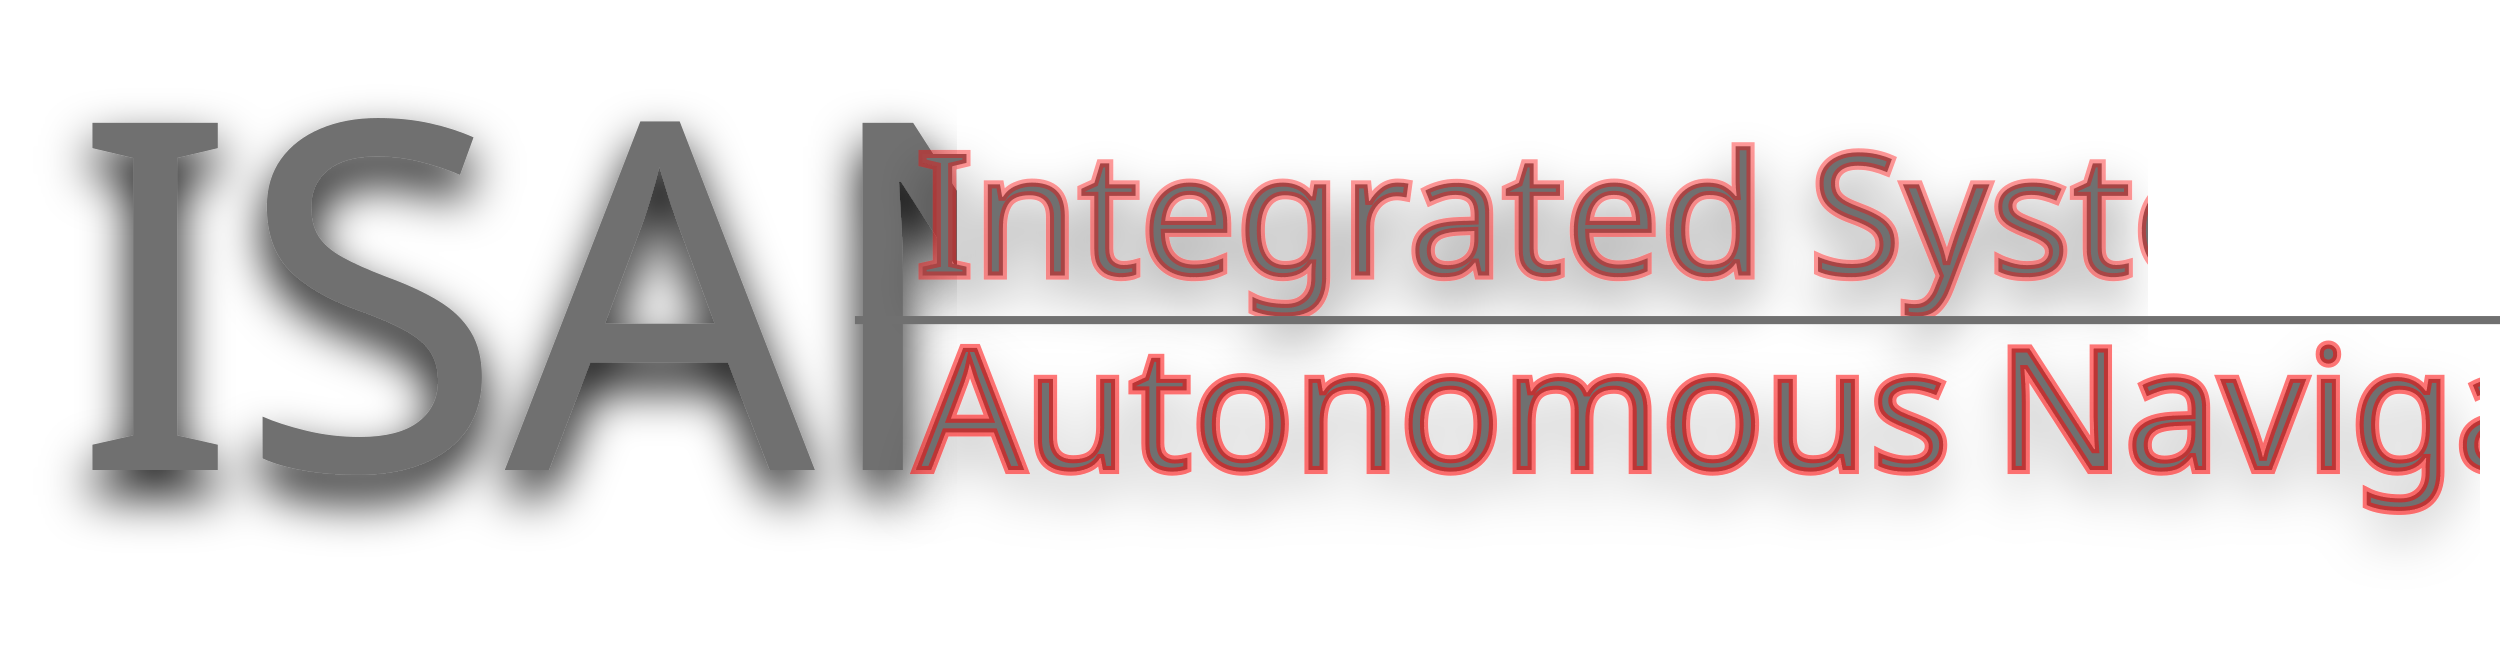
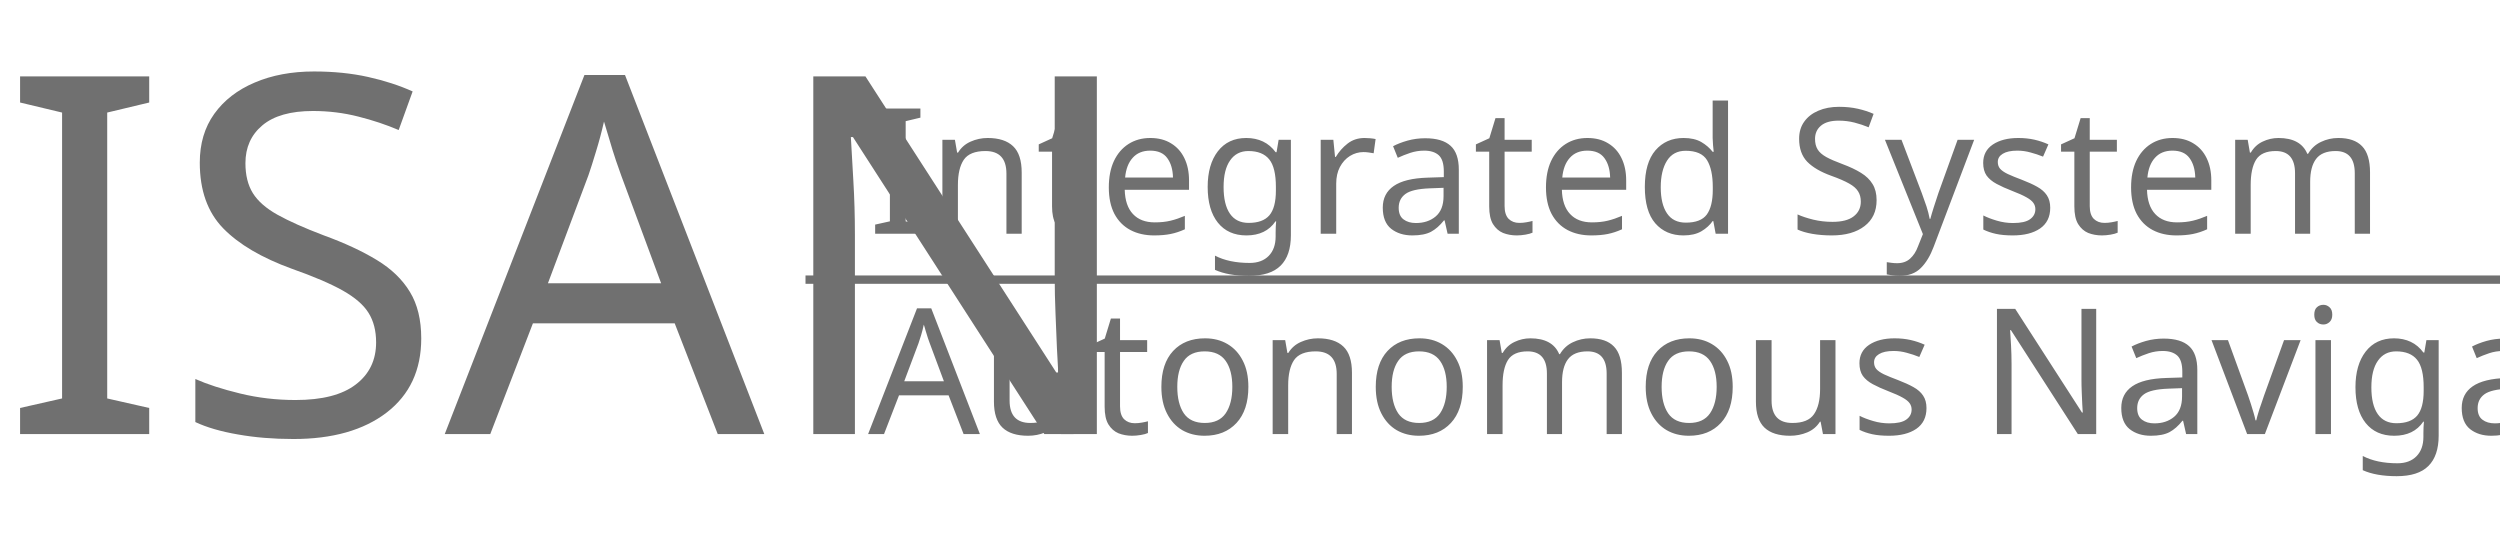
- <svg xmlns="http://www.w3.org/2000/svg" width="308.5" height="82" viewBox="0 0 308.5 82">
-   <defs>
-     <style>
-       .cls-1, .cls-2, .cls-3 {
-         fill: #707070;
-         font-family: SquadaOne-Regular, Squada One;
-       }
- 
-       .cls-1 {
-         font-size: 60px;
-       }
- 
-       .cls-2 {
-         stroke: rgba(255,0,0,0.39);
-       }
- 
-       .cls-2, .cls-3 {
-         font-size: 21px;
-       }
- 
-       .cls-3 {
-         stroke: rgba(255,0,0,0.53);
-       }
- 
-       .cls-4 {
-         fill: none;
-         stroke: #707070;
-       }
- 
-       .cls-5 {
-         filter: url(#Autonomous_Navigation);
-       }
- 
-       .cls-6 {
-         filter: url(#Integrated_System_);
-       }
- 
-       .cls-7 {
-         filter: url(#ISAN);
-       }
-     </style>
-     <filter id="ISAN" x="0" y="0" width="118" height="82" filterUnits="userSpaceOnUse">
-       <feOffset dy="3" input="SourceAlpha" />
-       <feGaussianBlur stdDeviation="3" result="blur" />
-       <feFlood />
-       <feComposite operator="in" in2="blur" />
-       <feComposite in="SourceGraphic" />
-     </filter>
-     <filter id="Integrated_System_" x="103" y="9" width="162" height="42" filterUnits="userSpaceOnUse">
-       <feOffset dy="3" input="SourceAlpha" />
-       <feGaussianBlur stdDeviation="3" result="blur-2" />
-       <feFlood flood-opacity="0.478" />
-       <feComposite operator="in" in2="blur-2" />
-       <feComposite in="SourceGraphic" />
-     </filter>
-     <filter id="Autonomous_Navigation" x="103" y="33" width="203" height="42" filterUnits="userSpaceOnUse">
-       <feOffset dy="3" input="SourceAlpha" />
-       <feGaussianBlur stdDeviation="3" result="blur-3" />
-       <feFlood flood-opacity="0.251" />
-       <feComposite operator="in" in2="blur-3" />
-       <feComposite in="SourceGraphic" />
-     </filter>
-   </defs>
-   <g id="Group_1" data-name="Group 1" transform="translate(-3436 -1341)">
-     <g class="cls-7" transform="matrix(1, 0, 0, 1, 3436, 1341)">
-       <text id="ISAN-2" data-name="ISAN" class="cls-1" transform="translate(9 58)">
-         <tspan x="0" y="0">ISAN</tspan>
-       </text>
-     </g>
-     <g class="cls-6" transform="matrix(1, 0, 0, 1, 3436, 1341)">
-       <text id="Integrated_System_2" data-name="Integrated System " class="cls-2" transform="translate(113 34)">
-         <tspan x="0" y="0">Integrated System</tspan>
-       </text>
-     </g>
-     <g class="cls-5" transform="matrix(1, 0, 0, 1, 3436, 1341)">
-       <text id="Autonomous_Navigation-2" data-name="Autonomous Navigation" class="cls-3" transform="translate(113 58)">
-         <tspan x="0" y="0">Autonomous Navigation</tspan>
-       </text>
-     </g>
-     <line id="Line_1" data-name="Line 1" class="cls-4" x2="203" transform="translate(3541.5 1380.5)" />
+ <svg xmlns="http://www.w3.org/2000/svg" class="loader-svg" width="299.5" height="64" viewBox="0 0 299.5 64">
+   <g id="Group_1" data-name="Group 1" transform="translate(-732 895)">
+     <text id="ISAN" transform="translate(732 -843)" fill="#707070" font-size="60" font-family="SquadaOne-Regular, Squada One">
+       <tspan x="0" y="0">ISAN</tspan>
+     </text>
+     <text id="Integrated_System_" data-name="Integrated System " transform="translate(836 -867)" fill="#707070" font-size="21" font-family="SquadaOne-Regular, Squada One">
+       <tspan x="0" y="0">Integrated System </tspan>
+     </text>
+     <text id="Autonomous_Navigation" data-name="Autonomous Navigation" transform="translate(836 -843)" fill="#707070" font-size="21" font-family="SquadaOne-Regular, Squada One">
+       <tspan x="0" y="0">Autonomous Navigation</tspan>
+     </text>
+     <line id="Line_1" data-name="Line 1" x2="203" transform="translate(828.5 -861.5)" fill="none" stroke="#707070" stroke-width="1" />
  </g>
</svg>
